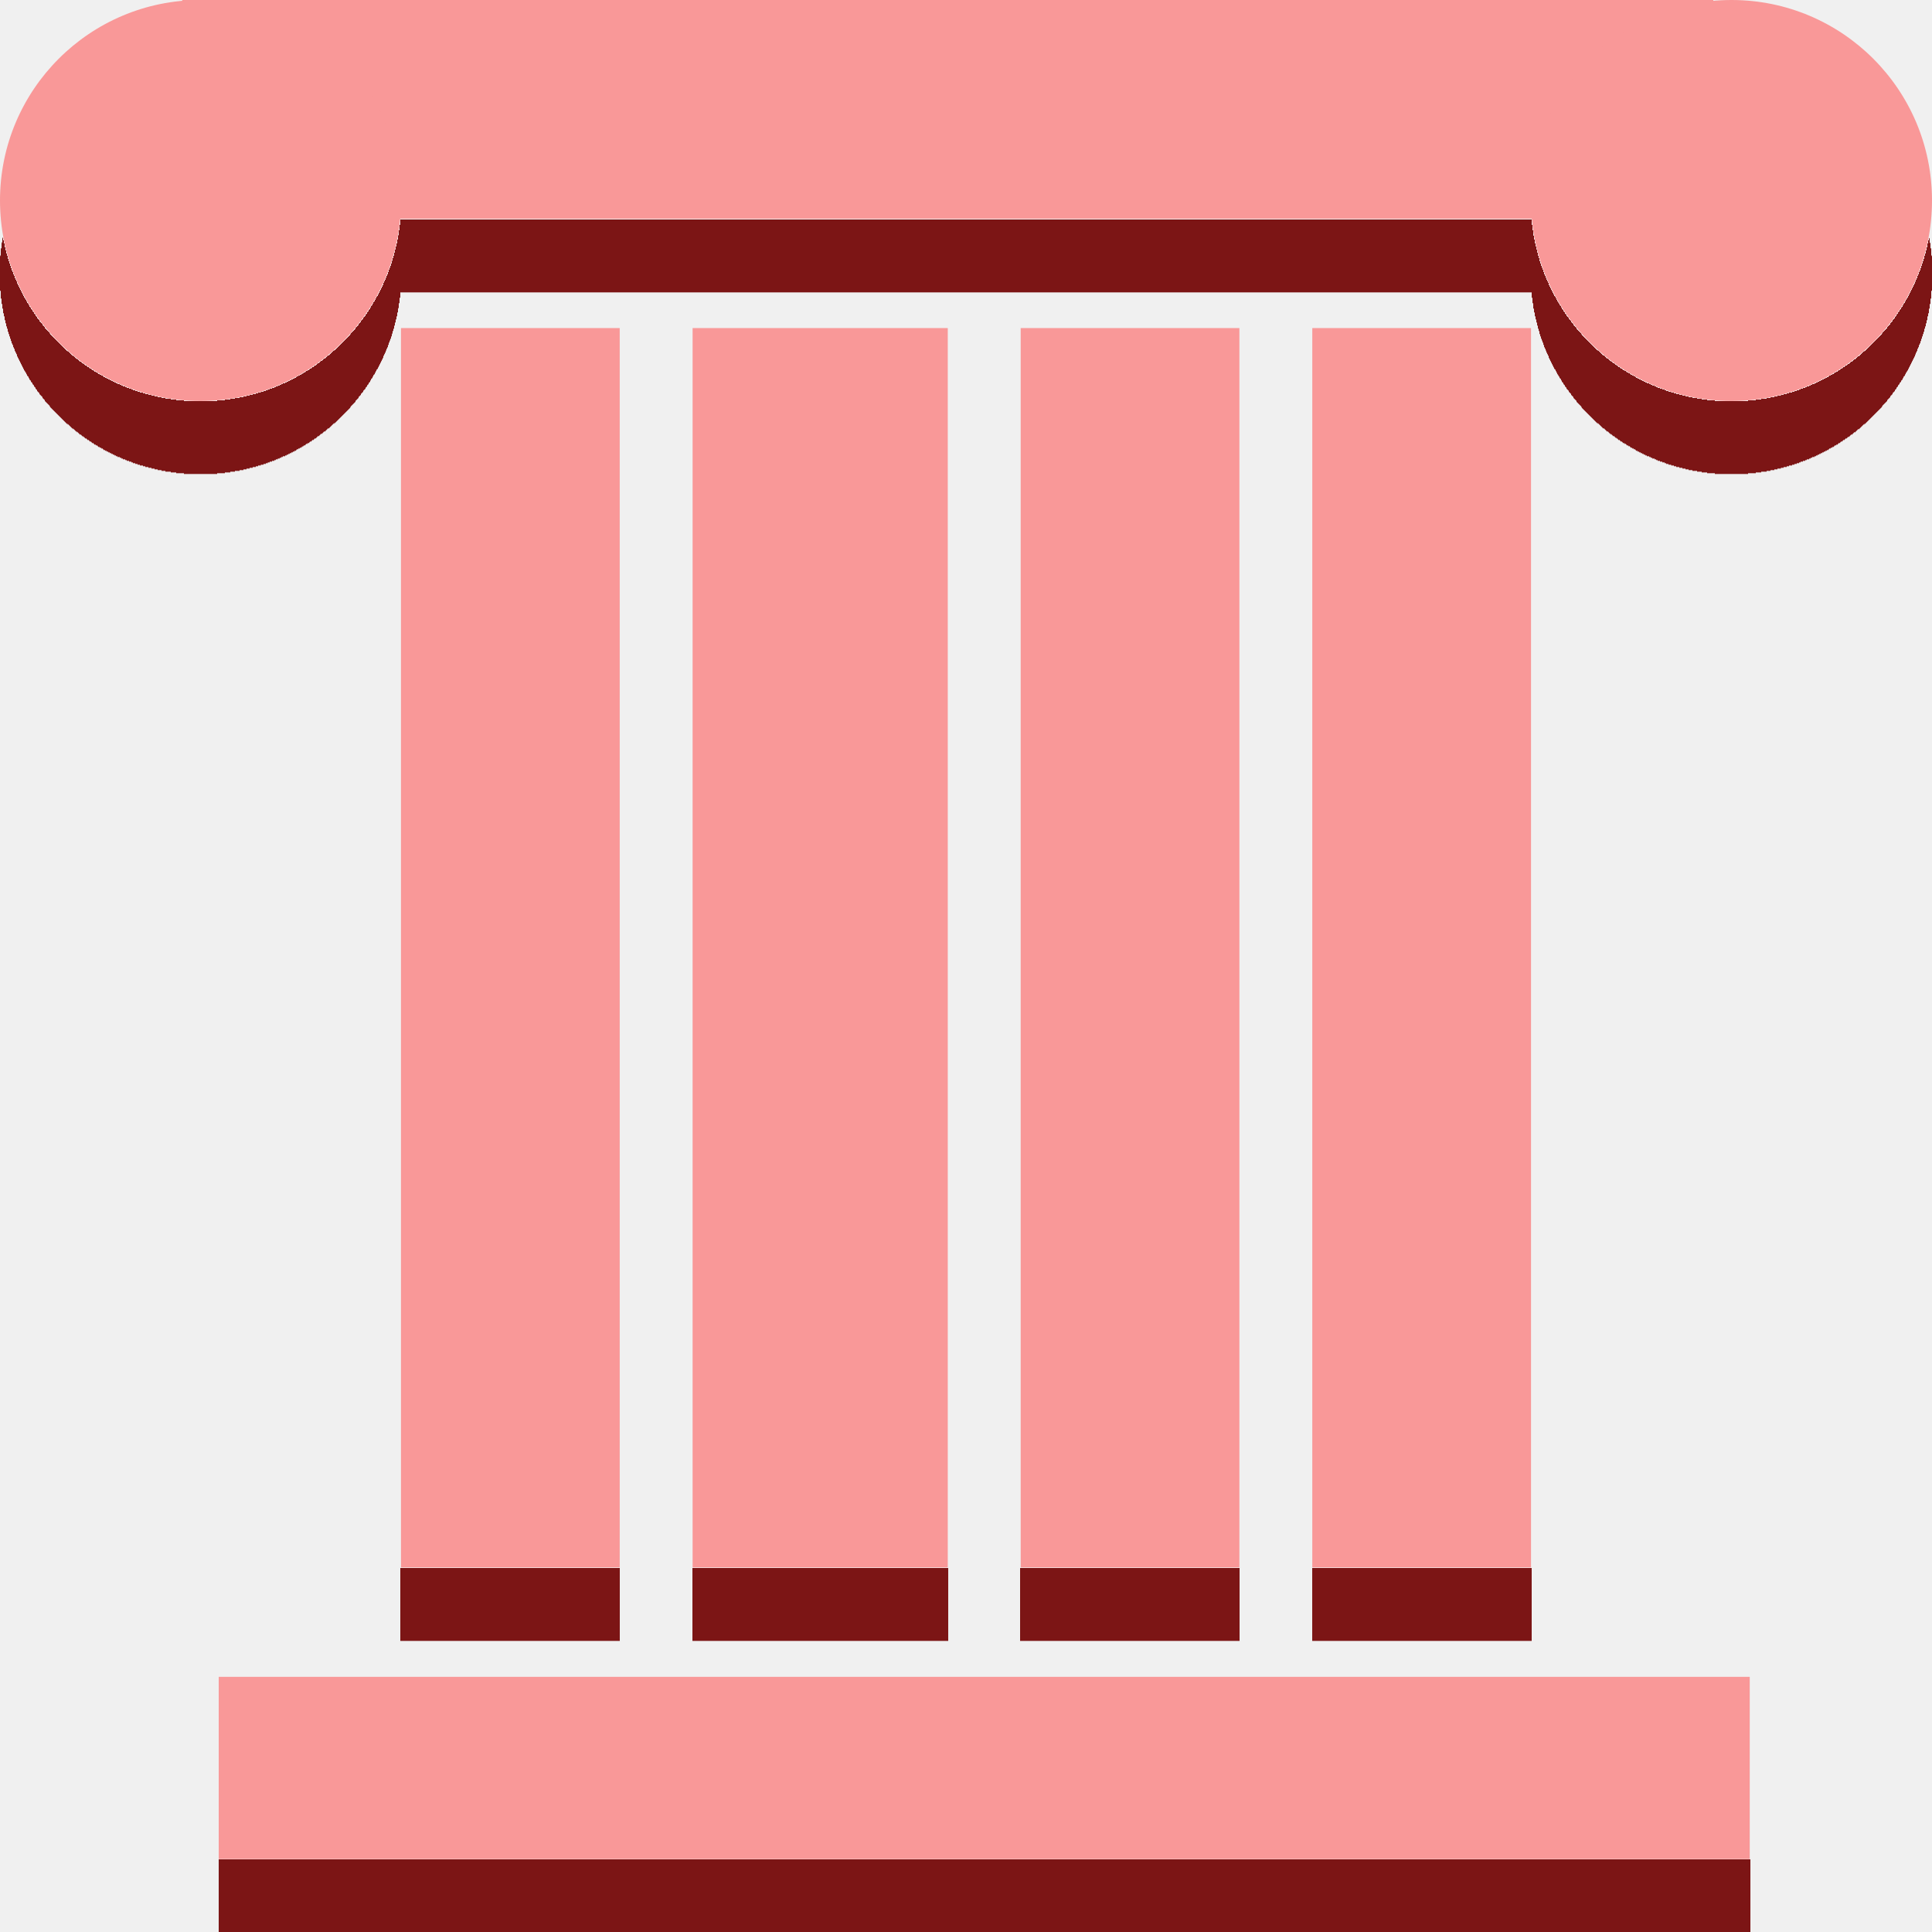
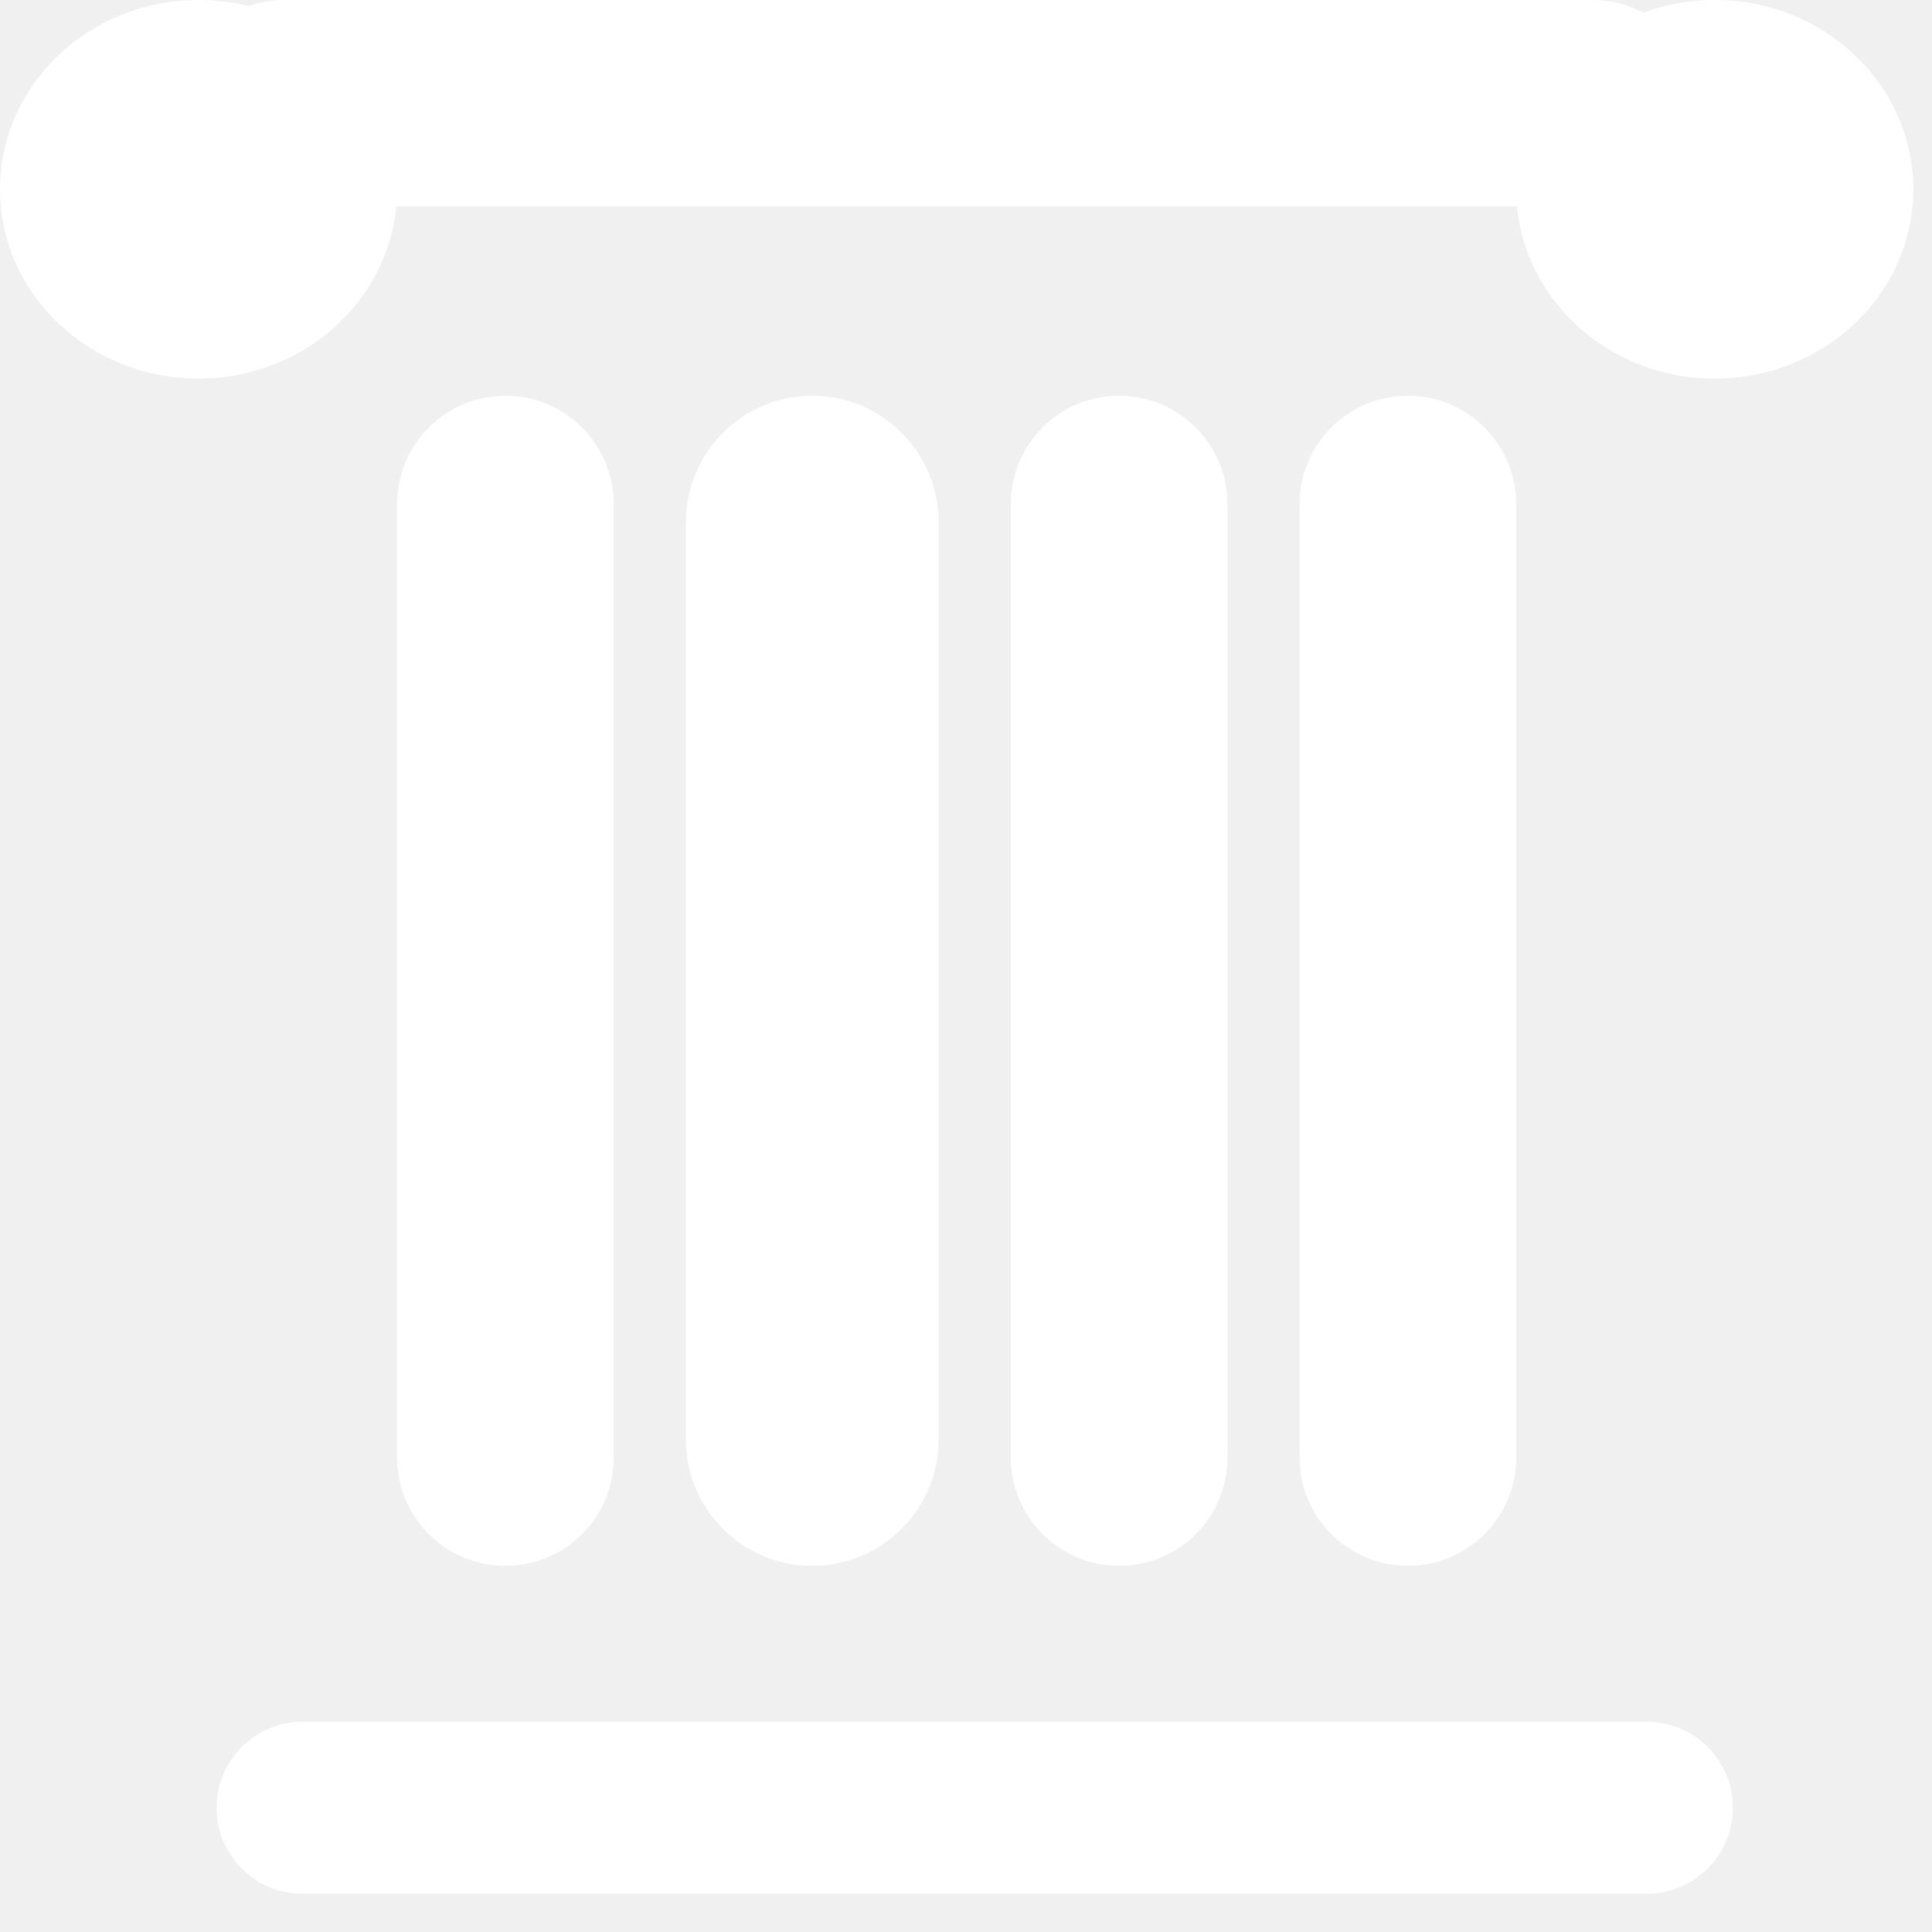
- <svg xmlns="http://www.w3.org/2000/svg" width="53" height="53" viewBox="0 0 53 53" fill="none">
-   <g filter="url(#filter0_d_55_134)">
-     <rect x="11" y="9" width="6" height="34" fill="#F99898" />
-     <rect x="19" y="9" width="7" height="34" fill="#F99898" />
-     <rect x="28" y="9" width="6" height="34" fill="#F99898" />
-     <rect x="36" y="9" width="6" height="34" fill="#F99898" />
-     <rect x="5" width="42" height="6" fill="#F99898" />
-     <rect x="6" y="46" width="42" height="5" fill="#F99898" />
-     <circle cx="5.5" cy="5.5" r="5.5" fill="#F99898" />
-     <circle cx="47.5" cy="5.5" r="5.5" fill="#F99898" />
-   </g>
-   <defs>
-     <filter id="filter0_d_55_134" x="0" y="0" width="53" height="53" filterUnits="userSpaceOnUse" color-interpolation-filters="sRGB">
-       <feFlood flood-opacity="0" result="BackgroundImageFix" />
-       <feColorMatrix in="SourceAlpha" type="matrix" values="0 0 0 0 0 0 0 0 0 0 0 0 0 0 0 0 0 0 127 0" result="hardAlpha" />
-       <feOffset dy="2" />
-       <feComposite in2="hardAlpha" operator="out" />
-       <feColorMatrix type="matrix" values="0 0 0 0 0.486 0 0 0 0 0.082 0 0 0 0 0.082 0 0 0 1 0" />
-       <feBlend mode="normal" in2="BackgroundImageFix" result="effect1_dropShadow_55_134" />
-       <feBlend mode="normal" in="SourceGraphic" in2="effect1_dropShadow_55_134" result="shape" />
-     </filter>
-   </defs>
+ <svg xmlns="http://www.w3.org/2000/svg" width="42" height="42" fill="none" viewBox="0 0 42 42">
+   <rect width="4.709" height="25.436" x="8.633" y="8.604" fill="#fff" rx="2.354" />
+   <rect width="5.494" height="25.436" x="14.911" y="8.604" fill="#fff" rx="2.747" />
+   <rect width="4.709" height="25.436" x="21.975" y="8.604" fill="#fff" rx="2.354" />
+   <rect width="4.709" height="25.436" x="28.252" y="8.604" fill="#fff" rx="2.354" />
+   <rect width="32.961" height="4.489" x="3.924" fill="#fff" rx="2.244" />
+   <rect width="32.961" height="3.741" x="4.709" y="37.429" fill="#fff" rx="1.87" />
+   <ellipse cx="4.316" cy="4.115" fill="#fff" rx="4.316" ry="4.115" />
+   <ellipse cx="37.277" cy="4.115" fill="#fff" rx="4.316" ry="4.115" />
</svg>
